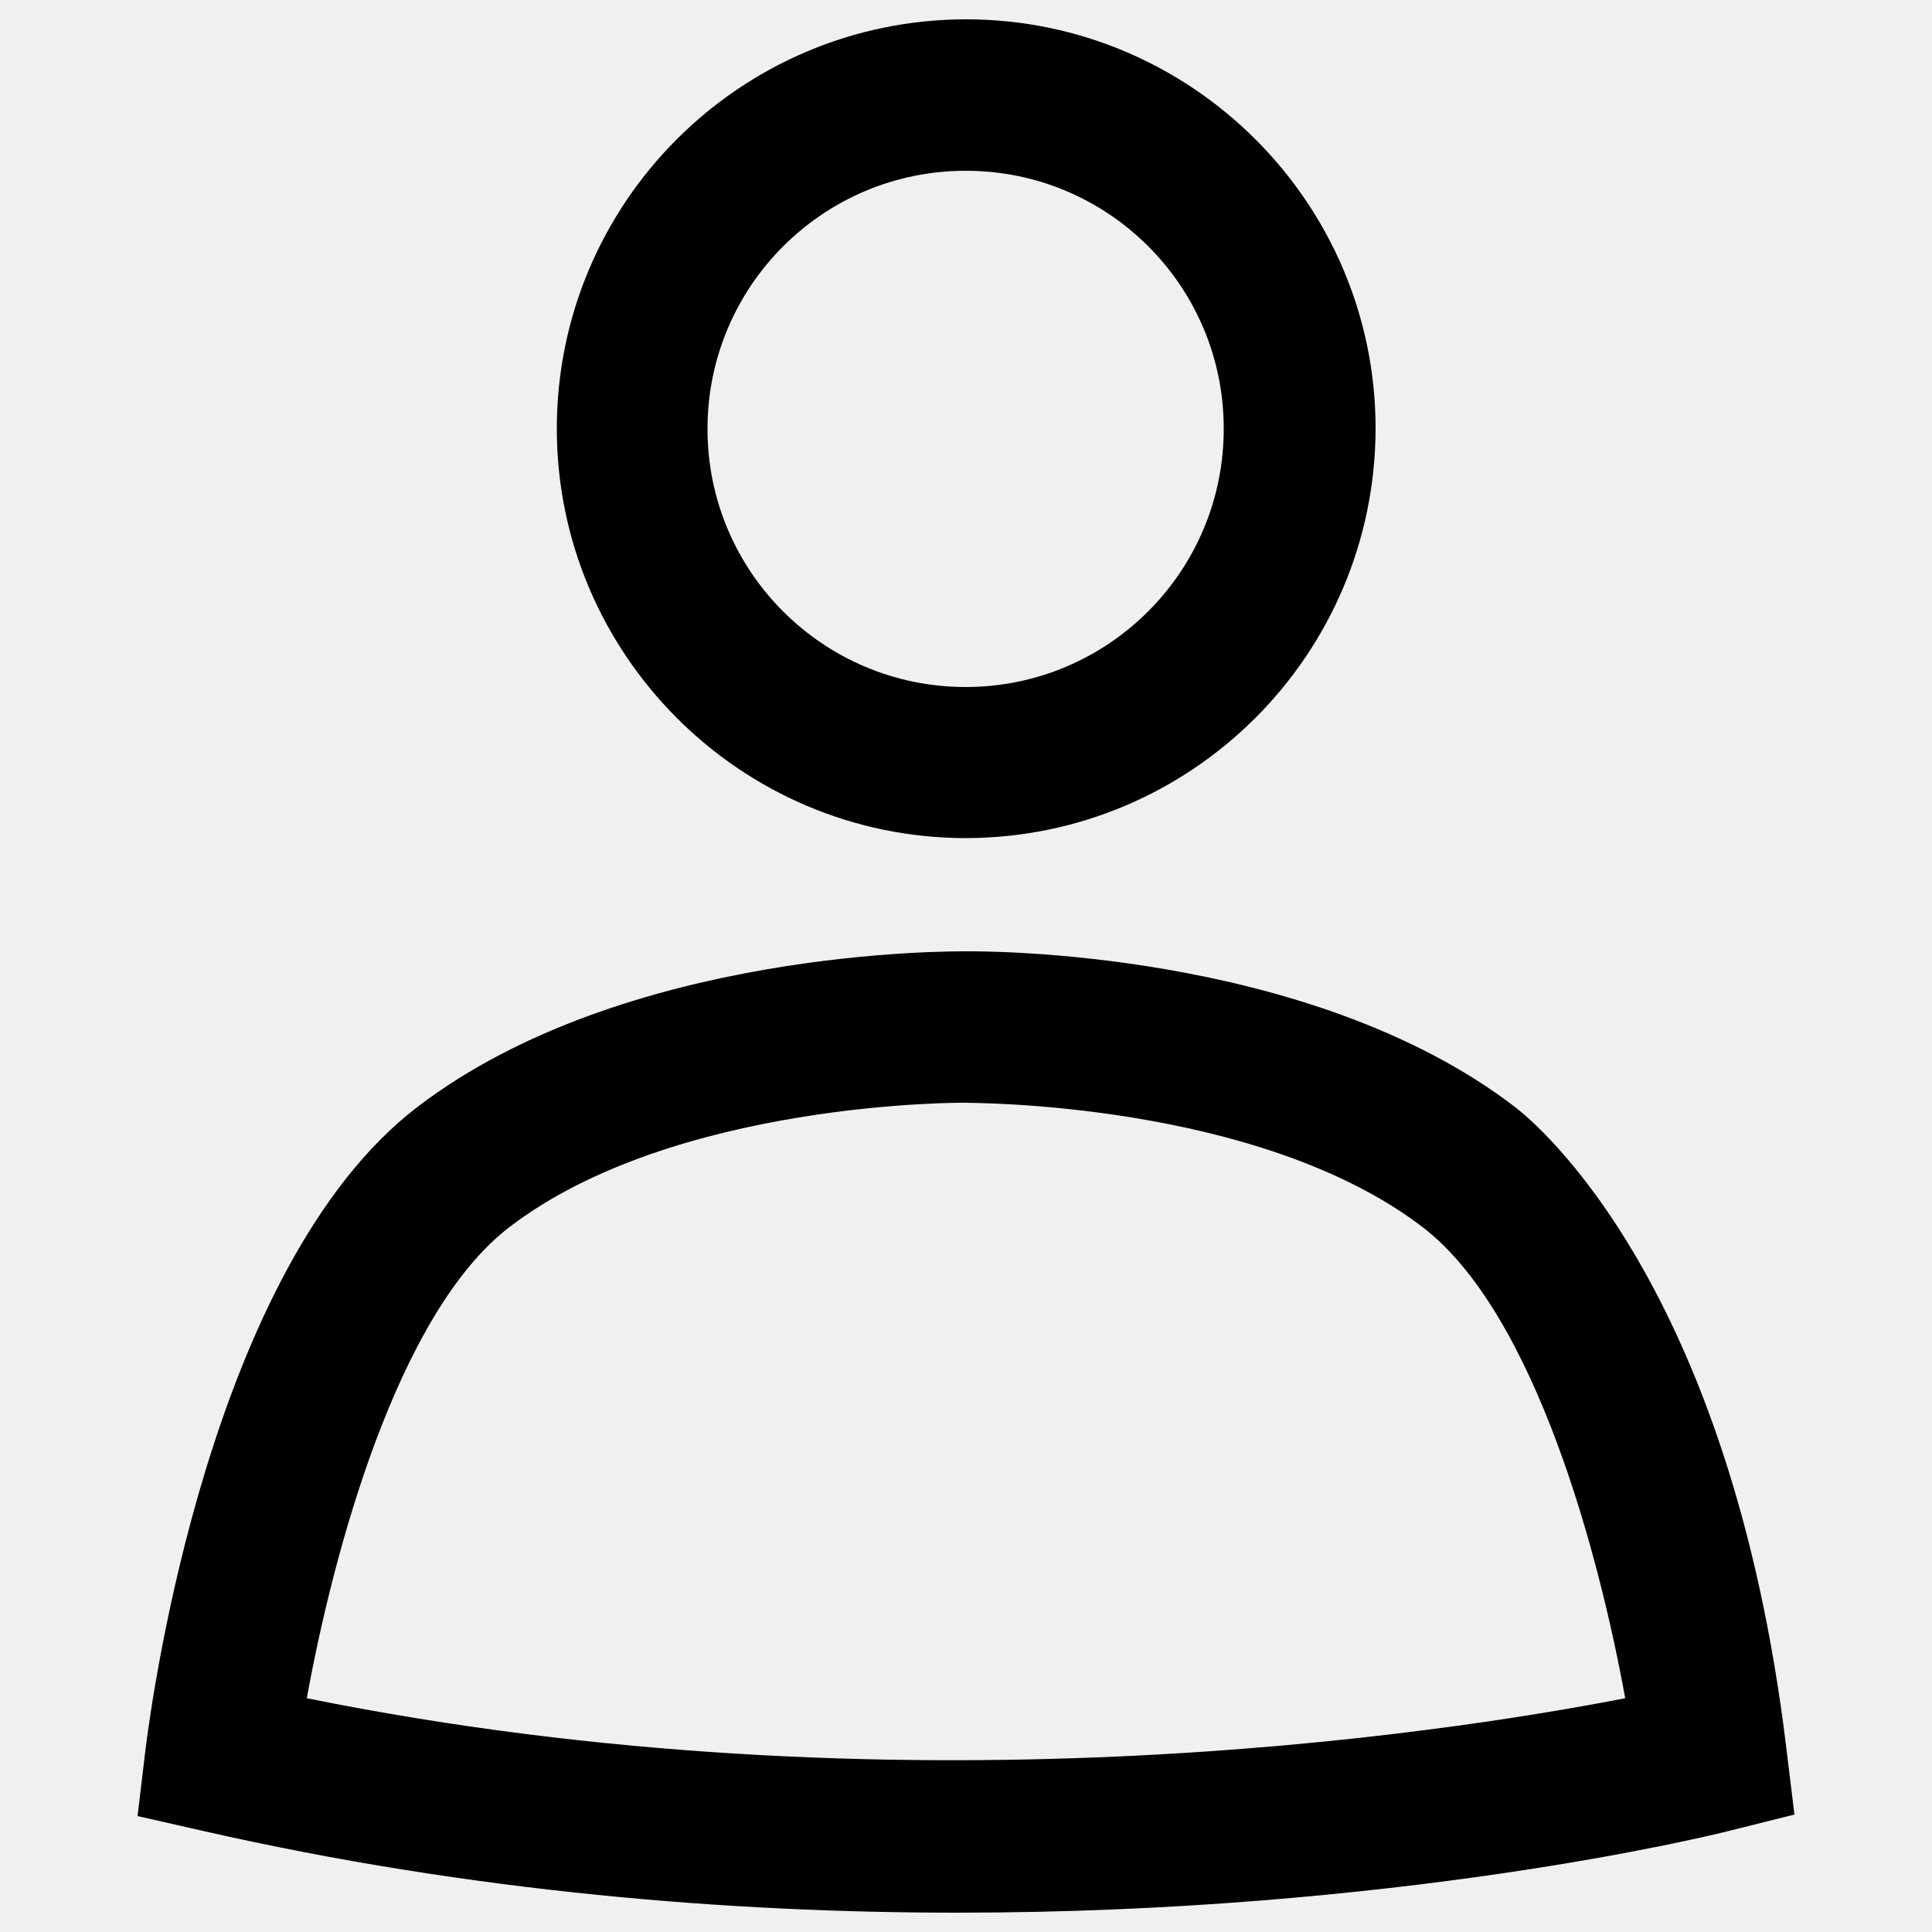
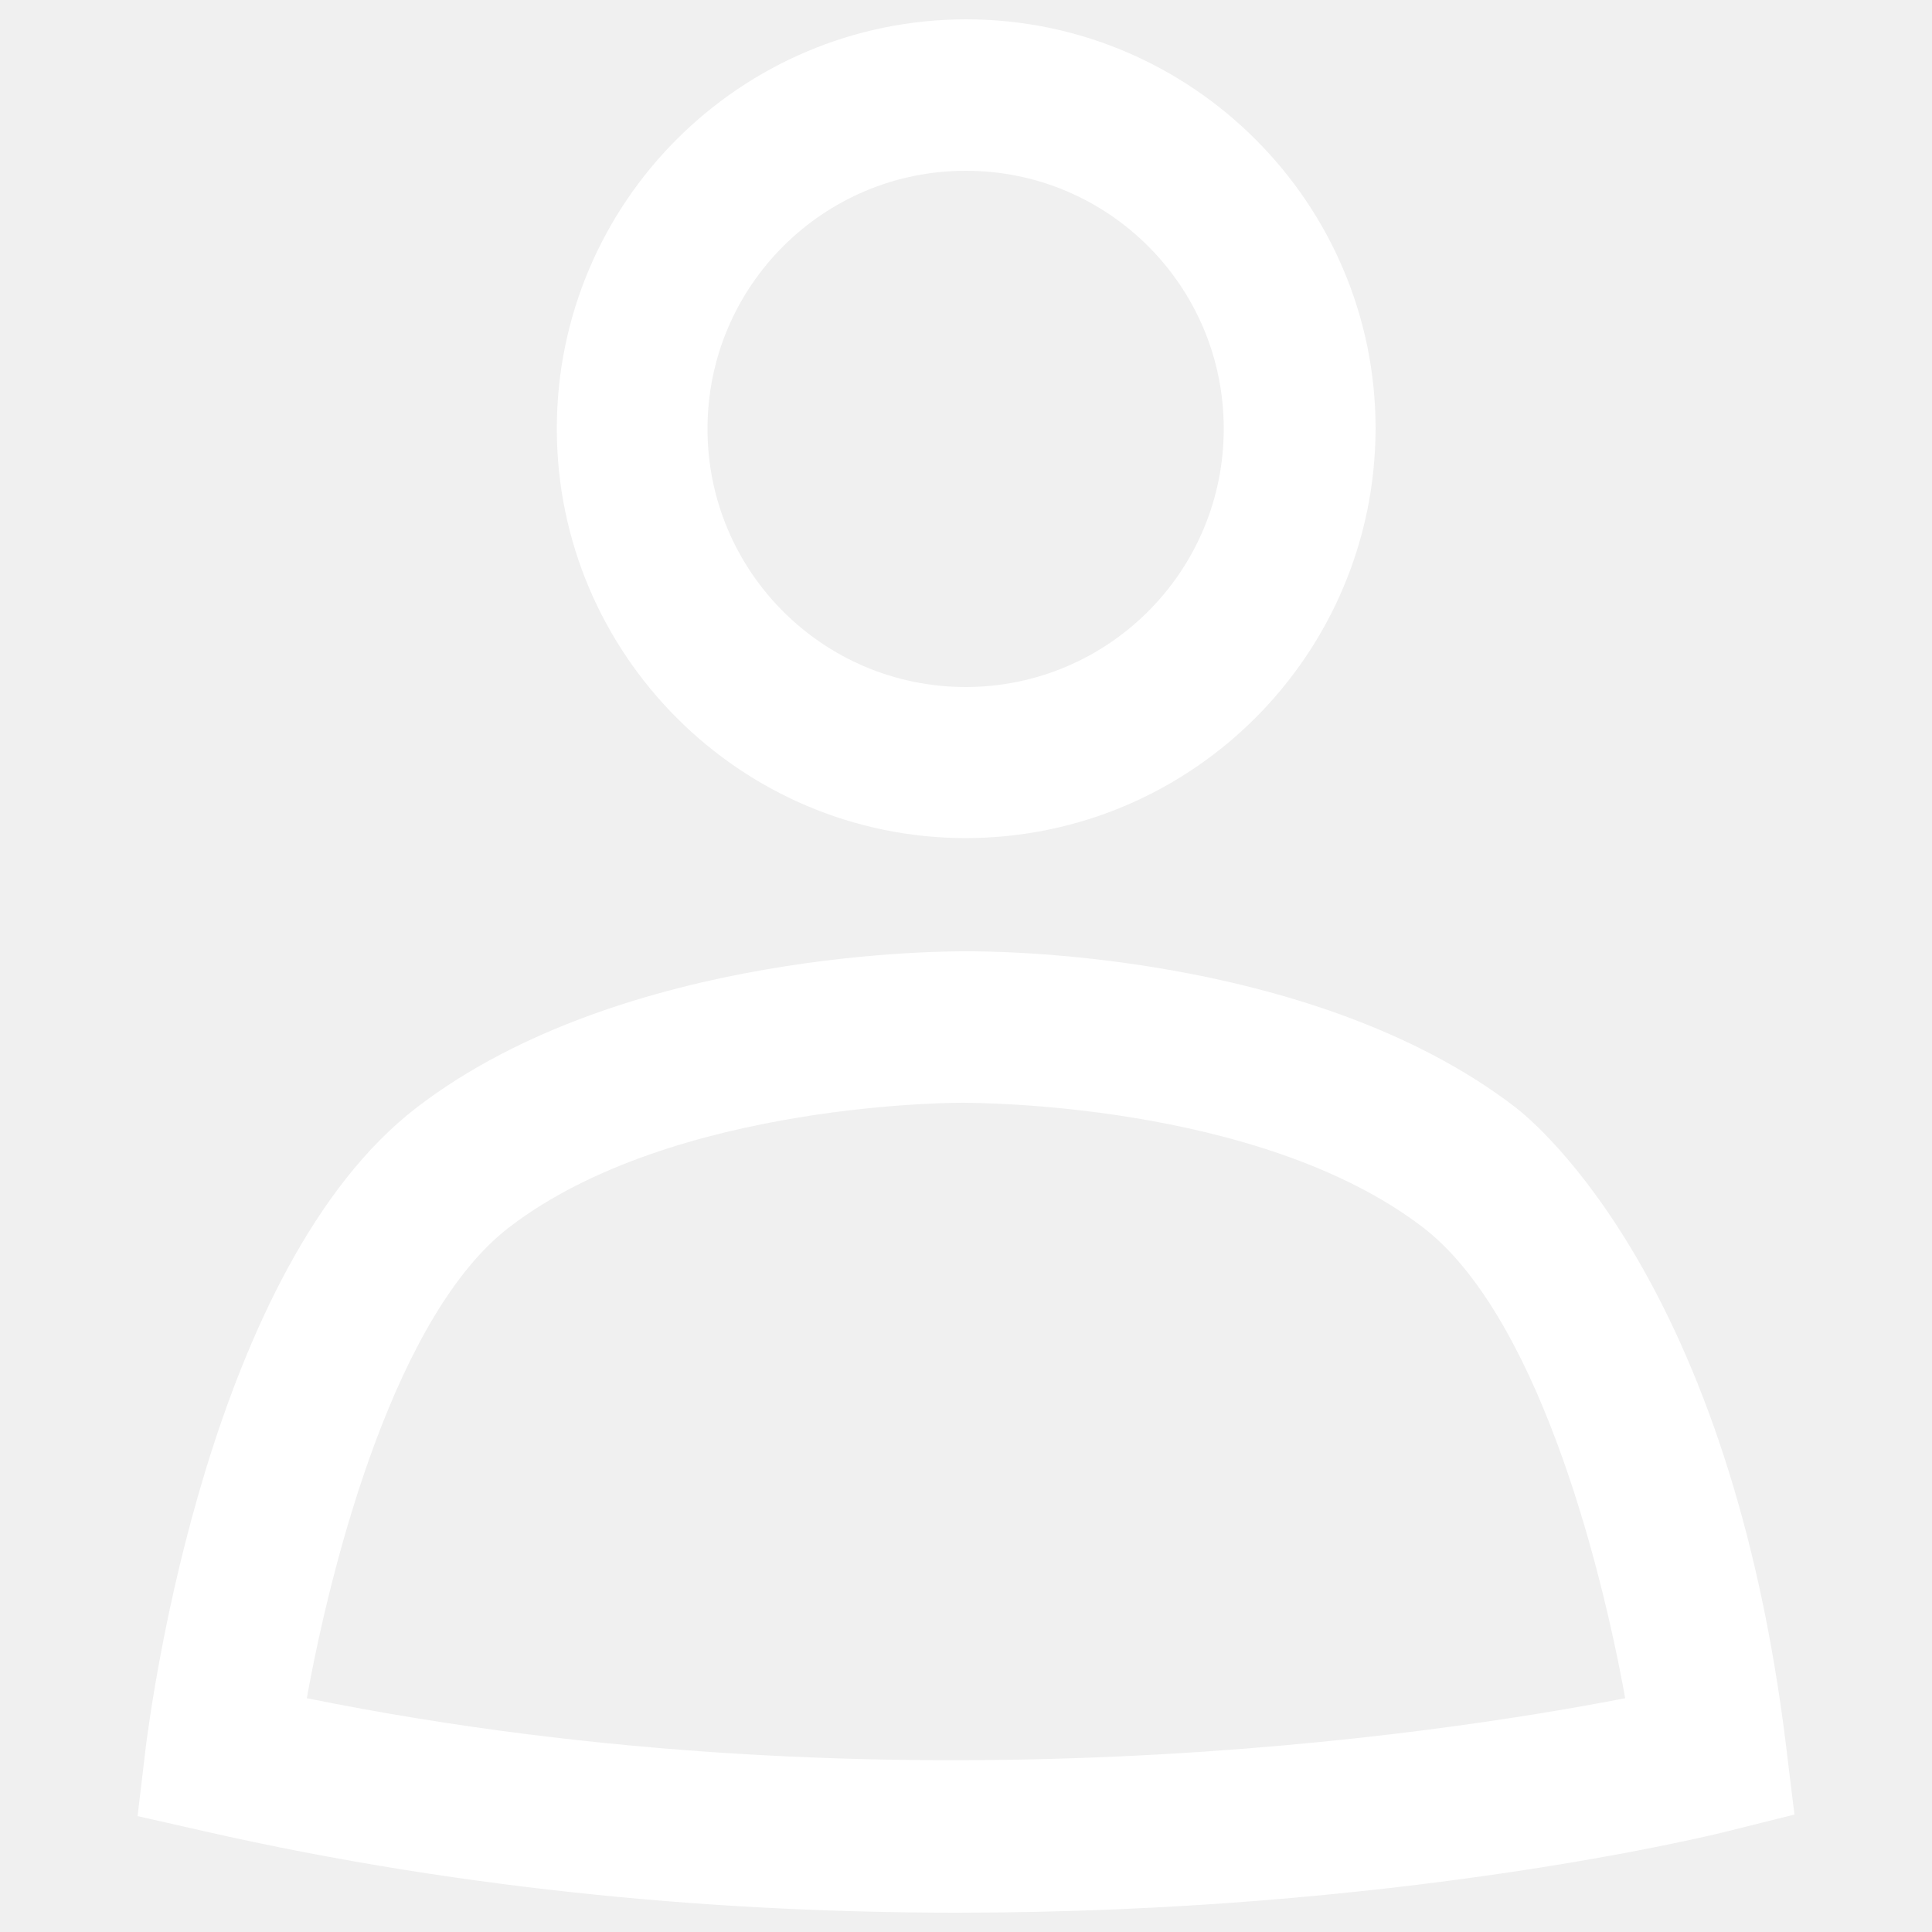
- <svg xmlns="http://www.w3.org/2000/svg" viewBox="0 0 500 500">
-   <g id="view-week-members-action">
-     <g id="body">
-       <path d="M247.7,495c-58.4,0-125.4-5.3-194.9-21.1L35.6,470l2.1-17.6c1.6-12.6,16.6-124.8,70.3-165.9s138.8-40.3,142.3-40.3,88.3-.7,141.8,40.3h0c5.6,4.3,55.7,45.8,70.2,165.9l2.1,17.2-16.8,4.2C442.6,475.1,361.2,495,247.7,495ZM79.4,439.5c152.9,30.9,293.3,9.3,341.2,0-6.7-37-23.3-99.6-52.4-121.9-42.6-32.6-117.1-32.1-117.9-32.2s-75.9-.5-118.5,32.2C102.7,339.9,86.1,402.5,79.4,439.5Z" />
-     </g>
-     <g id="head">
-       <path d="M250,216.9c-58.4,0-105.9-47.6-105.9-106A106,106,0,0,1,250,5c58.4,0,106,47.5,106,105.9A106.2,106.2,0,0,1,250,216.9Zm0-172.7a66.8,66.8,0,1,0,66.7,66.7A66.7,66.7,0,0,0,250,44.2Z" />
-     </g>
-   </g>
+ <svg xmlns="http://www.w3.org/2000/svg" viewBox="0 0 500 500" width="500" height="500" fill="#ffffff">
+   <path d="M247.7 495c-58.4 0-125.4-5.3-194.9-21.1L35.6 470l2.1-17.6c1.6-12.6 16.6-124.8 70.3-165.9s138.8-40.3 142.3-40.3 88.3-.7 141.8 40.3c5.6 4.3 55.7 45.8 70.2 165.9l2.1 17.2-16.8 4.2c-5 1.3-86.4 21.2-199.9 21.2zM79.4 439.5c152.9 30.9 293.3 9.3 341.2 0-6.7-37-23.3-99.6-52.4-121.9-42.6-32.6-117.1-32.1-117.9-32.2s-75.9-.5-118.5 32.2c-29.1 22.3-45.7 84.9-52.4 121.9z" />
+   <path d="M250 216.9c-58.4 0-105.9-47.6-105.9-106A106 106 0 0 1 250 5c58.4 0 106 47.5 106 105.9a106.2 106.2 0 0 1-106 106zm0-172.7a66.8 66.8 0 1 0 66.7 66.7A66.7 66.7 0 0 0 250 44.2z" />
</svg>
